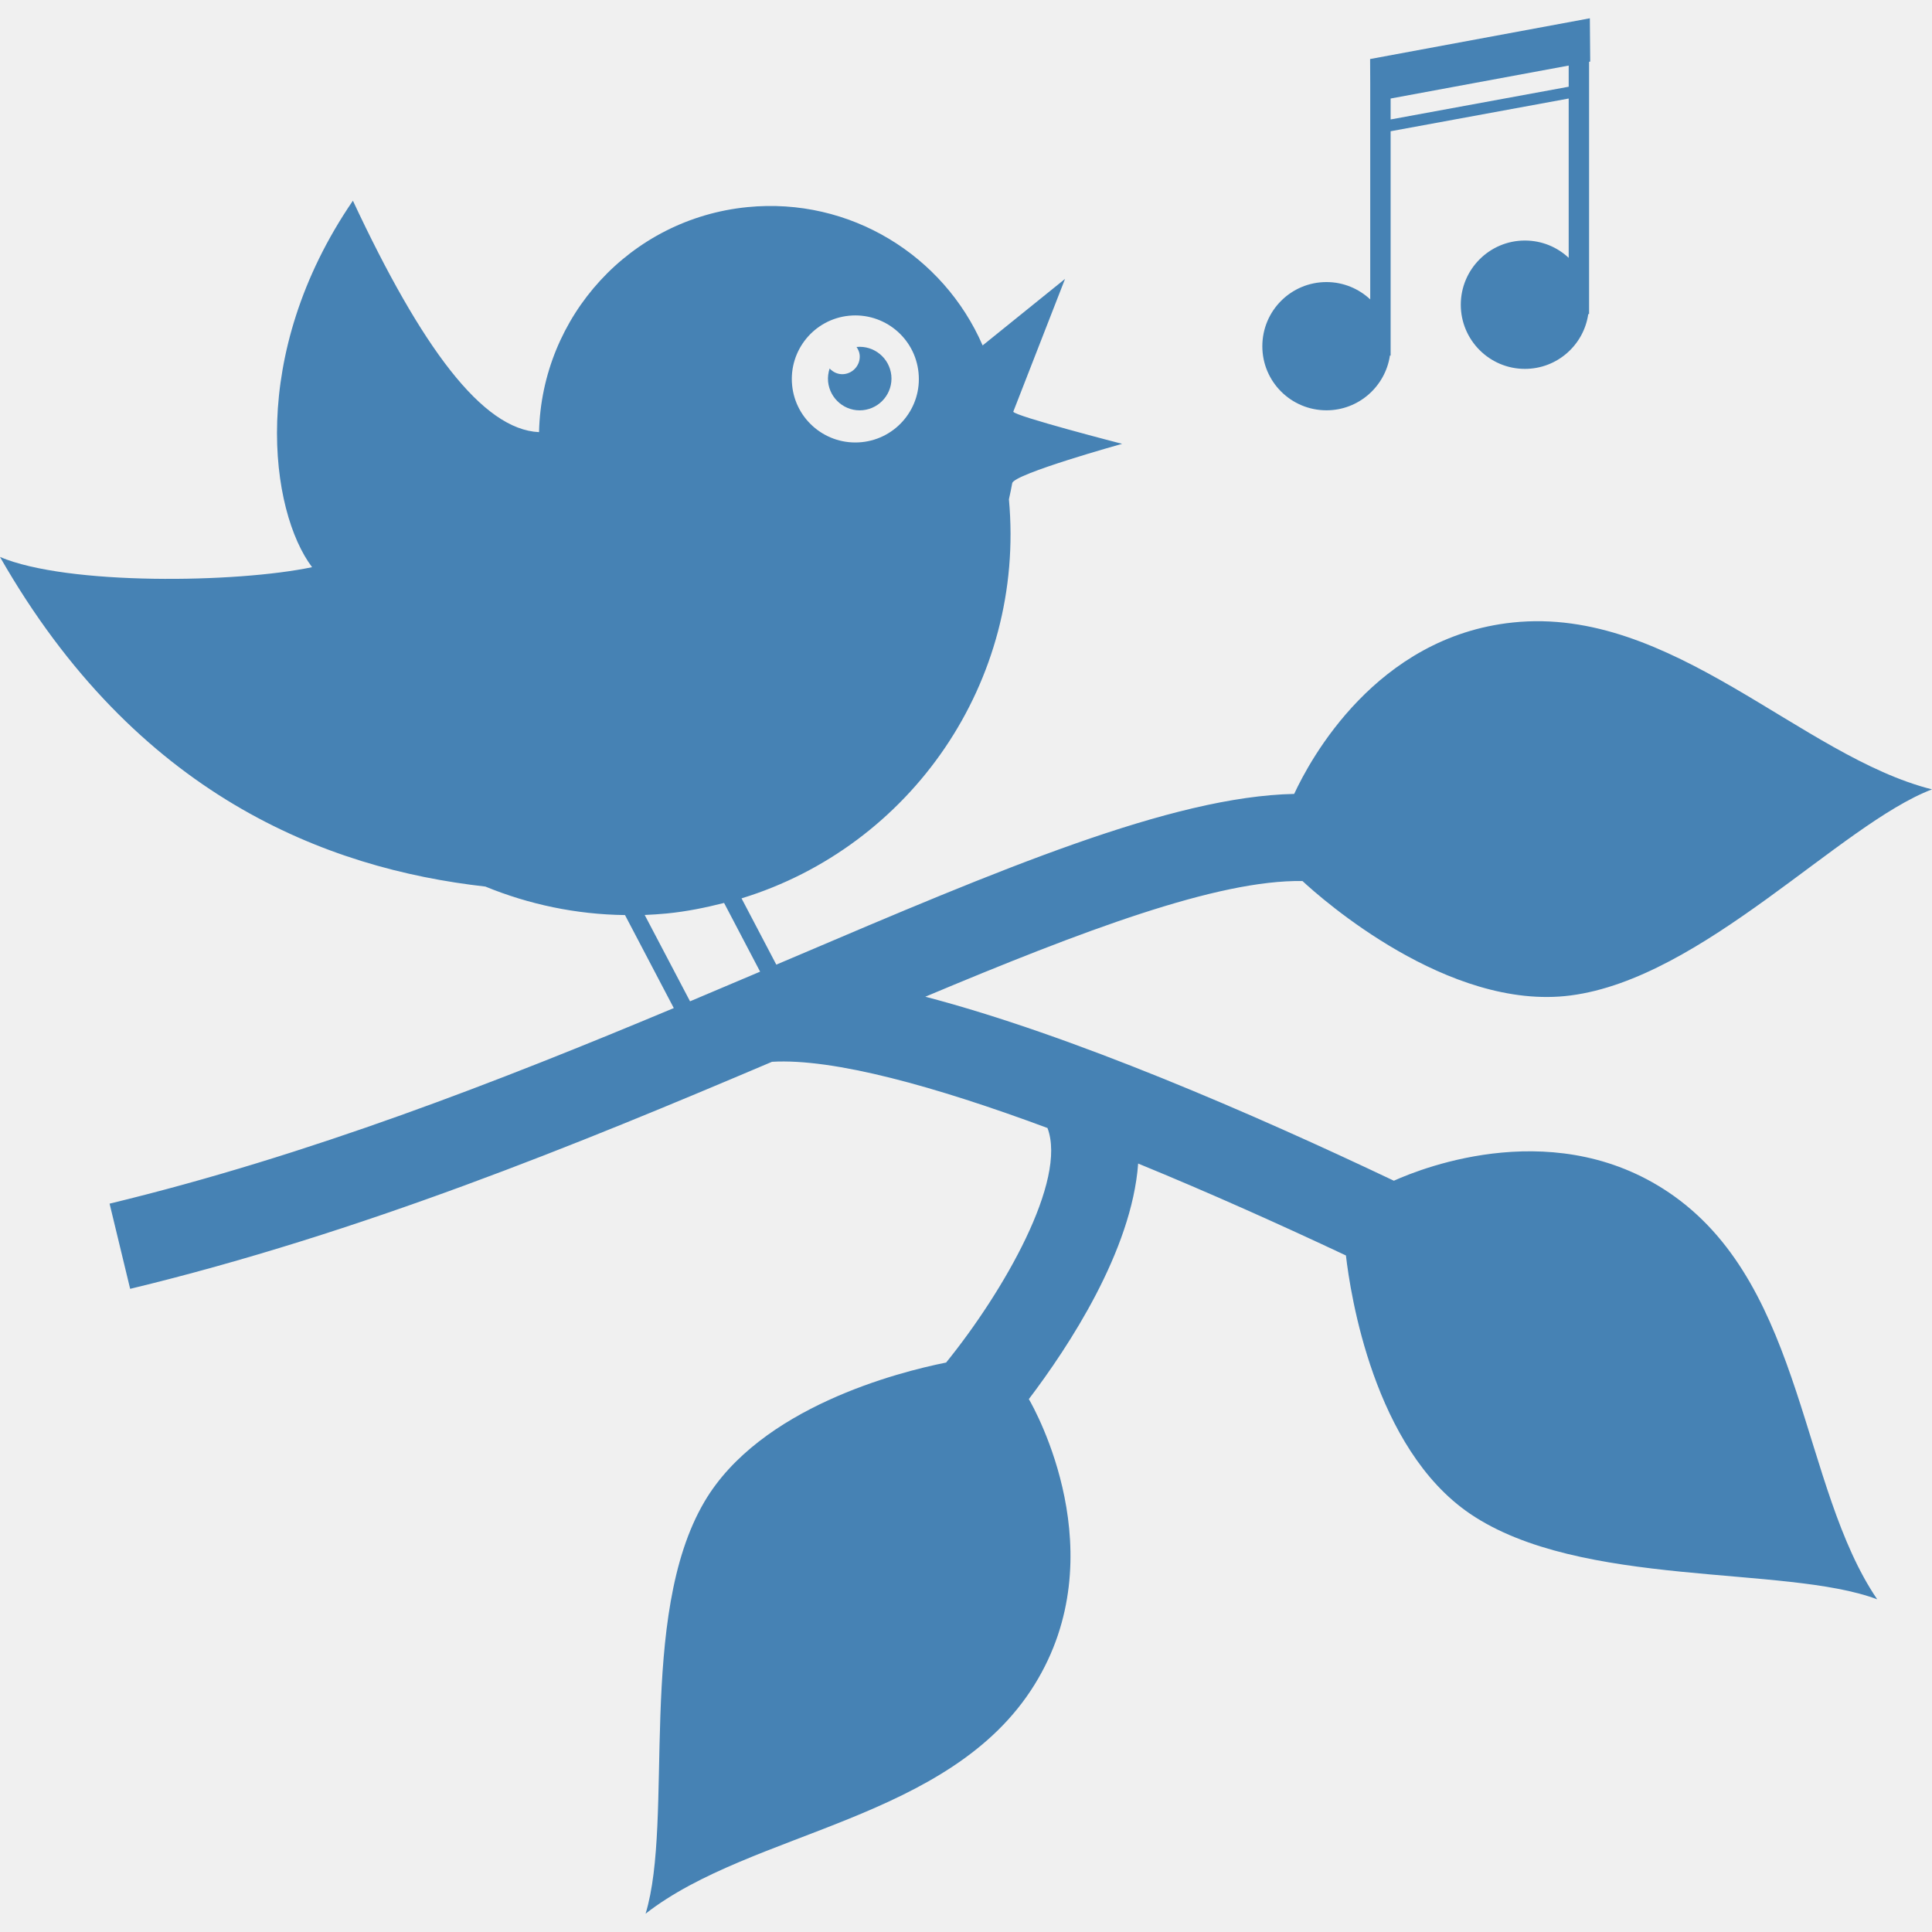
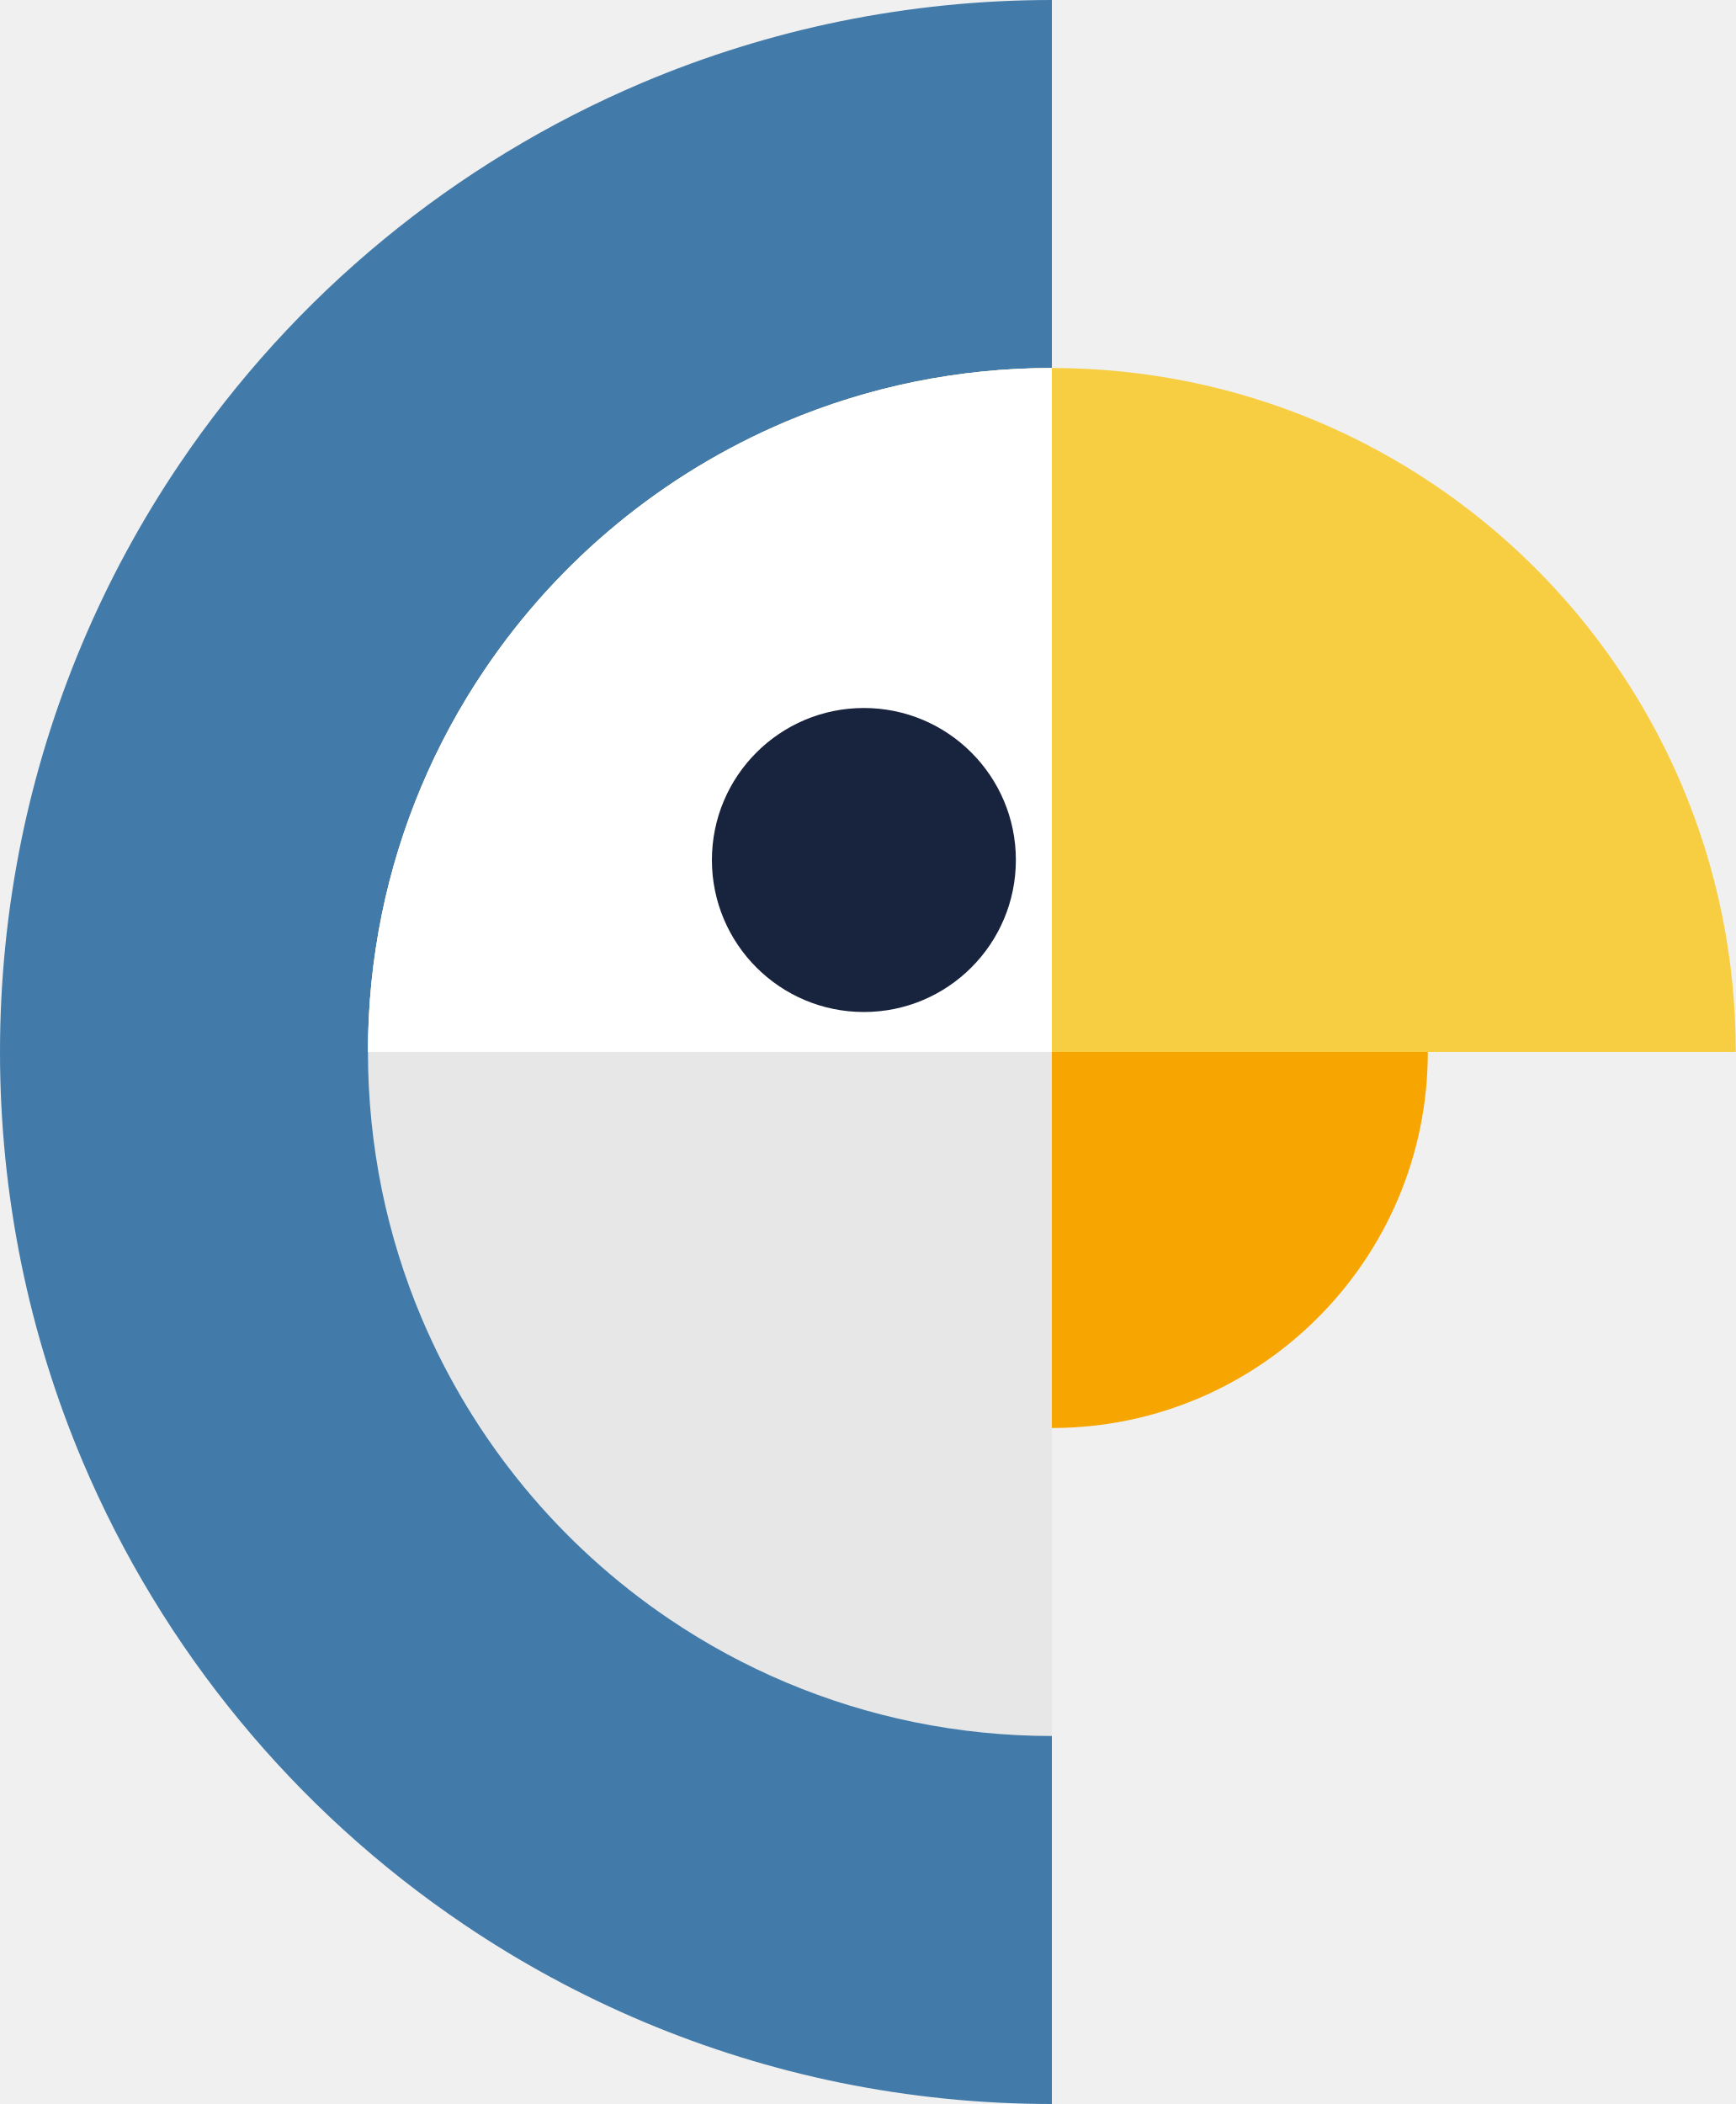
- <svg xmlns="http://www.w3.org/2000/svg" version="1.1" id="Capa_1" x="0px" y="0px" width="512px" height="512px" viewBox="0 0 380.721 380.722" style="enable-background:new 0 0 380.721 380.722;" xml:space="preserve">
-   <path d="M261.397,80.855c6.344,0,11.596-4.7,12.502-10.794h0.139V25.864l35.089-6.449v31.394c-2.254-2.115-5.286-3.41-8.633-3.41    c-6.971,0-12.63,5.676-12.63,12.647s5.659,12.646,12.63,12.646c6.367,0,11.607-4.7,12.49-10.805h0.163V12.183l0.221-0.052    l-0.07-8.528l-43.303,8.029l0.023,4.711V59c-2.254-2.109-5.286-3.416-8.621-3.416c-6.982,0-12.641,5.647-12.641,12.647    C248.756,75.214,254.415,80.855,261.397,80.855z M274.038,19.415l35.089-6.495v4.171l-35.089,6.449V19.415z" data-original="#000000" class="active-path" data-old_color="#000000" fill="#4682B4" />
-   <path d="M170.028,80.832c3.439-0.349,5.949-3.404,5.617-6.843c-0.348-3.439-3.404-5.949-6.843-5.618h-0.012    c0.308,0.465,0.558,0.976,0.616,1.562c0.191,1.911-1.209,3.602-3.114,3.793c-1.109,0.104-2.098-0.354-2.806-1.109    c-0.262,0.813-0.384,1.69-0.303,2.585C163.533,78.653,166.588,81.174,170.028,80.832z" data-original="#000000" class="active-path" data-old_color="#000000" fill="#4682B4" />
-   <path d="M329.924,235.731c-22.703-16.23-49.392-5.693-55.247-3.056c-27.571-13.105-63.52-28.733-92.334-36.262    c30.952-12.99,57.56-23.069,74.325-22.796c3.672,3.416,28.732,25.666,52.807,22.552c26.072-3.352,53.19-33.735,71.246-40.613    c-25.828-6.506-51.238-36.181-82.609-32.887c-26.967,2.835-39.956,27.037-43.082,33.781c-24.189,0.5-57.977,14.872-98.944,32.323    c-1.011,0.441-2.074,0.883-3.108,1.319l-6.849-13.06c33.311-10.213,55.99-42.652,52.69-78.635c0.256-1.115,0.465-2.196,0.65-3.184    c0.326-1.824,21.657-7.75,21.657-7.75s-21.32-5.496-21.448-6.338l10.201-26.166l-16.242,13.112    c-7.68-17.701-26.107-29.256-46.336-27.257c-23.185,2.294-40.555,21.582-41.077,44.319v0.023    c-11.148-0.5-23.145-16.656-36.681-45.604c-20.797,30.365-16.301,61.271-8.046,72.216c-14.86,3.131-48.217,3.619-61.498-2.01    c26.816,46.951,64.222,61.416,95.645,64.948c8.563,3.509,17.858,5.496,27.519,5.618l9.615,18.329    c-34.374,14.383-71.885,29.046-111.185,38.539l4.055,16.789c45.476-10.98,88.163-28.467,126.487-44.744    c12.158-0.709,32.184,4.845,54.282,13.048c3.903,10.306-8.586,32.16-19.973,46.219c-9.399,1.882-36.68,8.819-47.625,27.421    c-13.338,22.656-5.96,62.717-11.601,81.19c20.978-16.405,59.987-18.288,76.631-45.104c15.998-25.747,0.15-54.155-1.104-56.304    c7.785-10.26,20.286-29.187,21.541-46.417c13.919,5.704,28.001,12.025,40.944,18.114c0.871,7.54,5.473,37.992,24.446,50.889    c21.738,14.779,62.194,10.051,80.25,16.871C354.916,293.14,355.579,254.101,329.924,235.731z M167.315,62.218    c6.89-0.674,13.019,4.346,13.692,11.235c0.691,6.878-4.34,13.001-11.218,13.681c-6.89,0.68-13.019-4.34-13.692-11.218    C155.417,69.039,160.437,62.898,167.315,62.218z M135.979,197.32l-8.935-17.016c1.446-0.058,2.91-0.157,4.386-0.296    c3.869-0.383,7.604-1.144,11.259-2.074l7.099,13.542C145.245,193.405,140.638,195.357,135.979,197.32z" data-original="#000000" class="active-path" data-old_color="#000000" fill="#4682B4" />
+ <svg xmlns="http://www.w3.org/2000/svg" width="434" height="526" viewBox="0 0 434 526">
+   <g id="Group_1" data-name="Group 1" transform="translate(-791 -297)">
+     <circle id="Ellipse_5" data-name="Ellipse 5" cx="94" cy="94" r="94" transform="translate(960 466)" fill="#f7a500" />
+     <path id="Subtraction_1" data-name="Subtraction 1" d="M263,567a264.949,264.949,0,0,1-53-5.343,261.561,261.561,0,0,1-94.042-39.573A263.768,263.768,0,0,1,20.668,406.372,261.673,261.673,0,0,1,5.343,357,265.565,265.565,0,0,1,5.343,251a261.559,261.559,0,0,1,39.573-94.042A263.767,263.767,0,0,1,160.628,61.668,261.676,261.676,0,0,1,210,46.344,264.949,264.949,0,0,1,263,41V567Z" transform="translate(791 256)" fill="#427baa" />
+     <path id="Subtraction_5" data-name="Subtraction 5" d="M487,171H145a172.265,172.265,0,0,1,3.474-34.462A170.064,170.064,0,0,1,174.2,75.392a171.5,171.5,0,0,1,75.235-61.954,170.142,170.142,0,0,1,32.1-9.964,172.669,172.669,0,0,1,68.925,0A170.064,170.064,0,0,1,411.608,29.2a171.5,171.5,0,0,1,61.954,75.235,170.141,170.141,0,0,1,9.964,32.1A172.268,172.268,0,0,1,487,171Z" transform="translate(738 389)" fill="#f7ce42" />
+     <path id="Subtraction_4" data-name="Subtraction 4" d="M171,480h0a172.268,172.268,0,0,1-34.462-3.474A170.064,170.064,0,0,1,75.392,450.8a171.5,171.5,0,0,1-61.954-75.235,170.142,170.142,0,0,1-9.964-32.1,172.669,172.669,0,0,1,0-68.925A170.065,170.065,0,0,1,29.2,213.392a171.5,171.5,0,0,1,75.235-61.954,170.142,170.142,0,0,1,32.1-9.964A172.268,172.268,0,0,1,171,138V480Z" transform="translate(883 251)" fill="#e7e7e7" />
+     <path id="Subtraction_3" data-name="Subtraction 3" d="M171,289H0a172.273,172.273,0,0,1,3.474-34.463A170.075,170.075,0,0,1,29.2,193.392a171.5,171.5,0,0,1,75.235-61.954,170.2,170.2,0,0,1,32.1-9.964A172.3,172.3,0,0,1,171,118V289Z" transform="translate(883 271)" fill="#fff" />
+     <circle id="Ellipse_6" data-name="Ellipse 6" cx="38" cy="38" r="38" transform="translate(969 474)" fill="#18233e" />
+   </g>
</svg>
